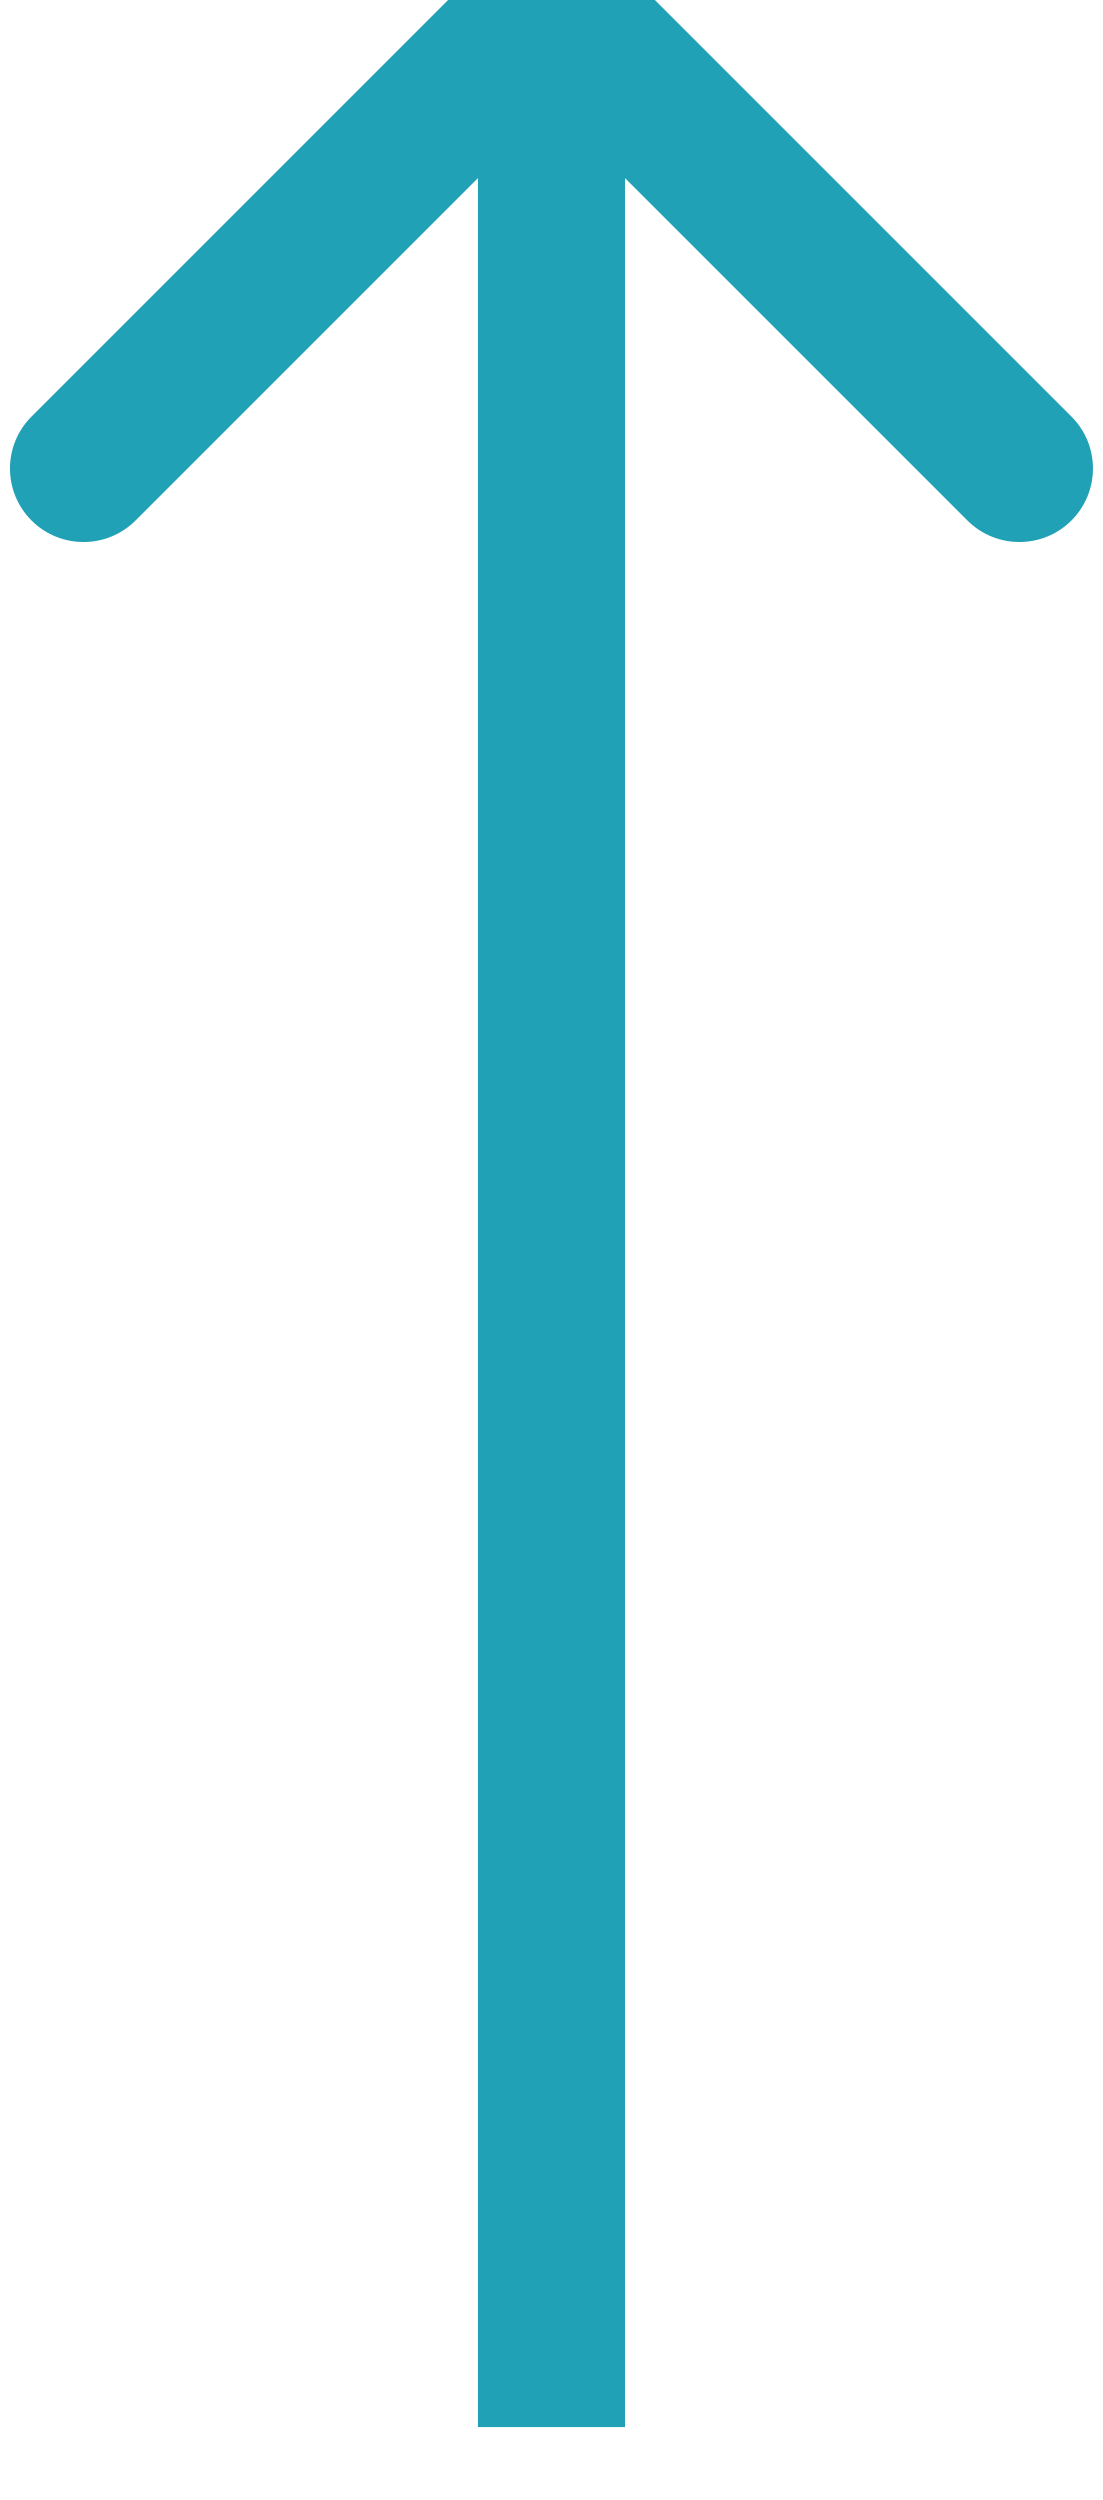
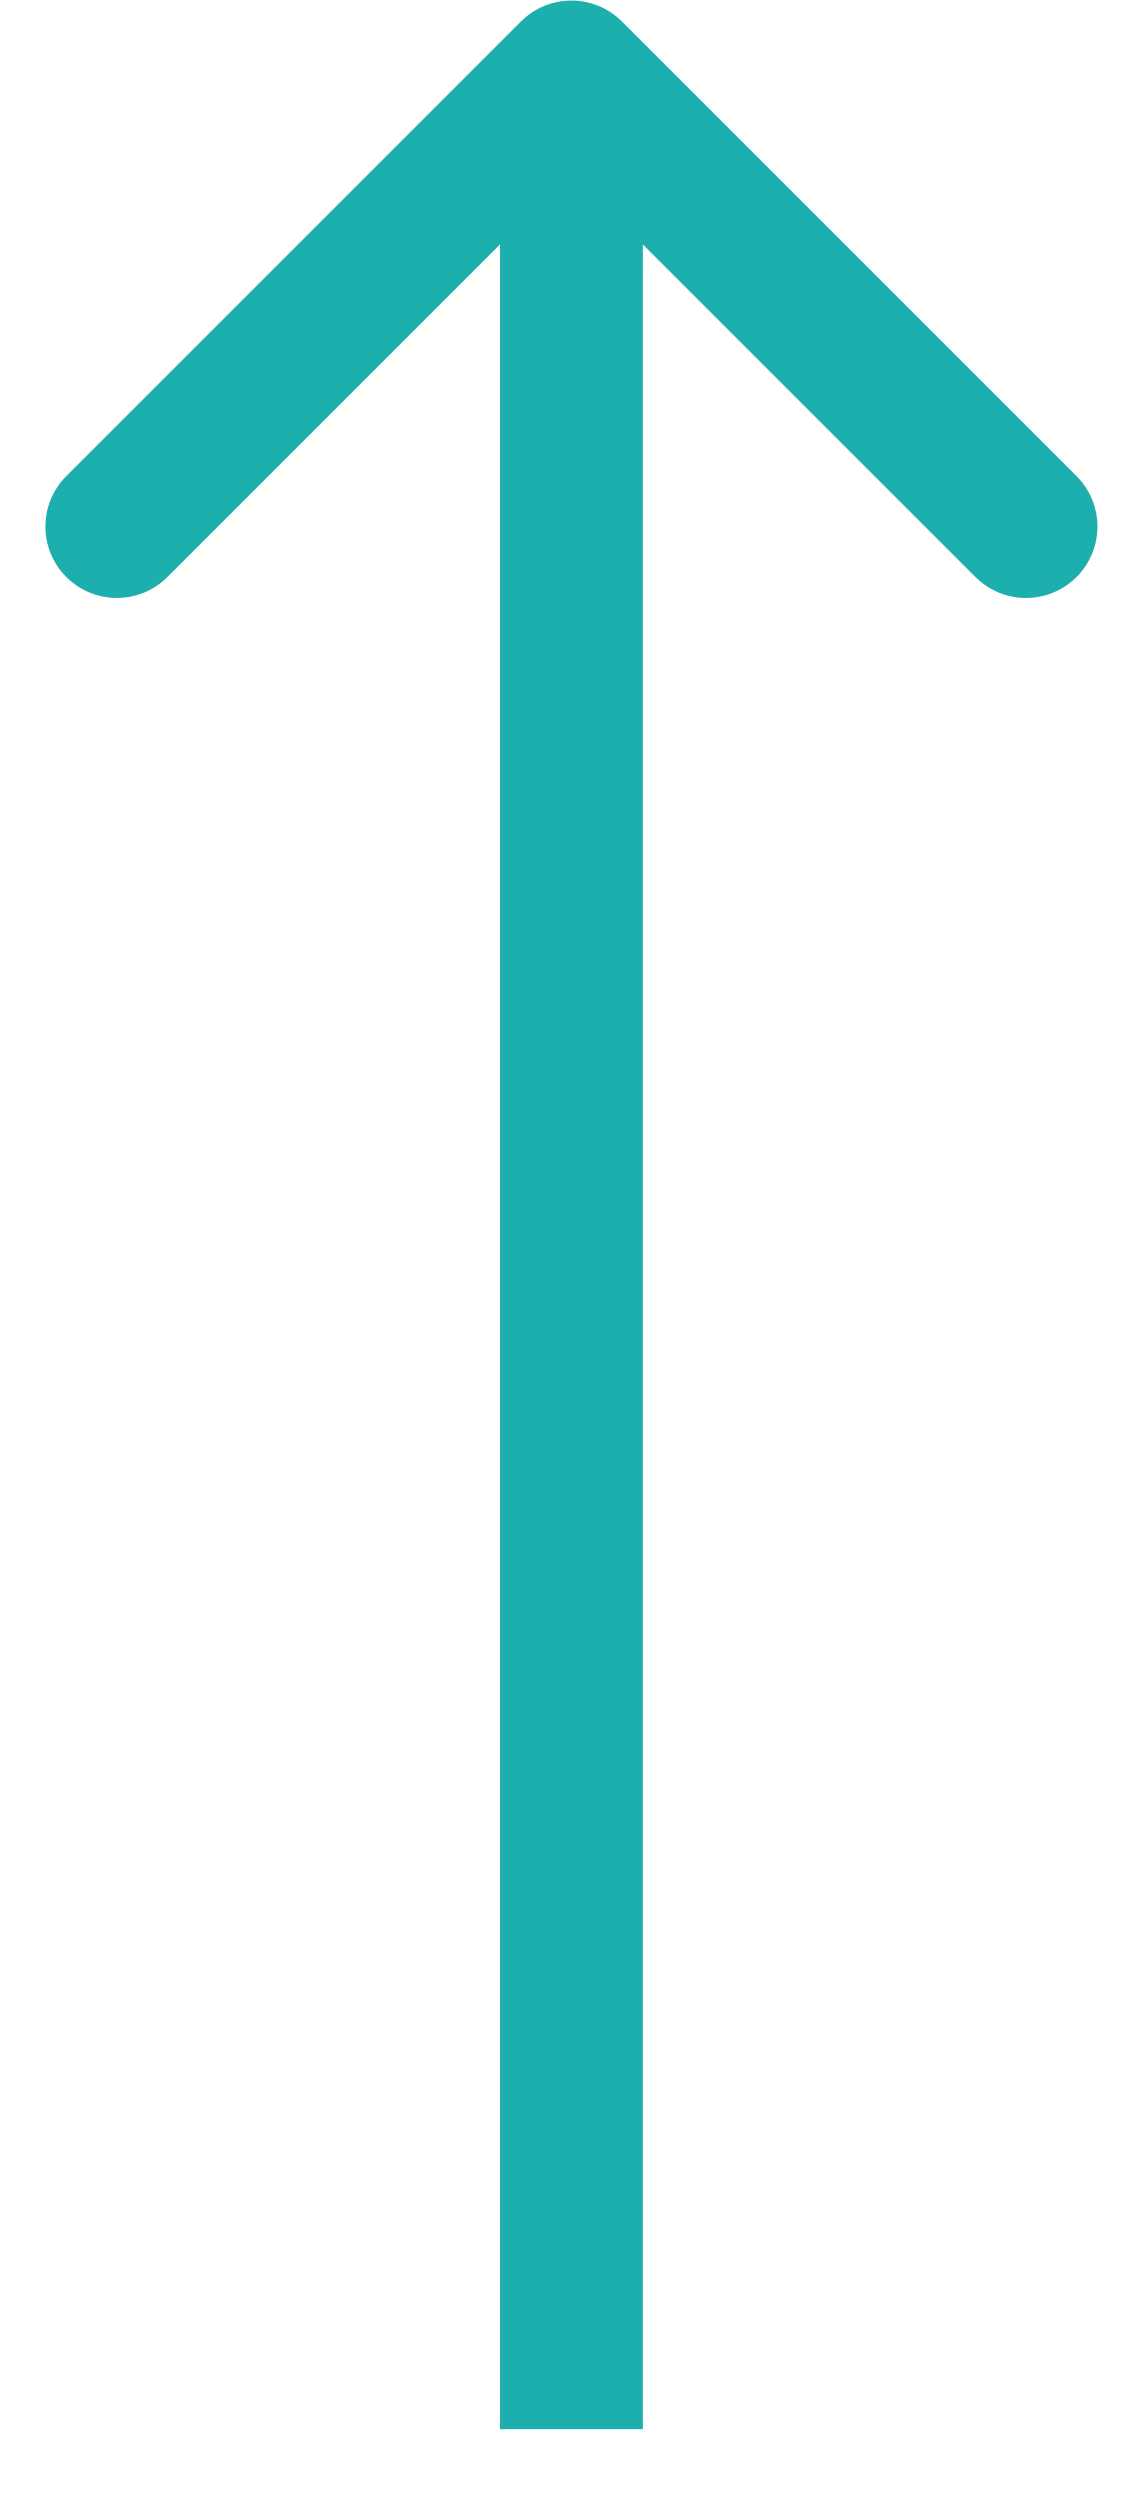
- <svg xmlns="http://www.w3.org/2000/svg" width="15" height="34" viewBox="0 0 15 34" fill="none">
-   <path d="M8.207 -0.699C7.817 -1.09 7.183 -1.09 6.793 -0.699L0.429 5.665C0.038 6.055 0.038 6.688 0.429 7.079C0.819 7.469 1.453 7.469 1.843 7.079L7.5 1.422L13.157 7.079C13.547 7.469 14.181 7.469 14.571 7.079C14.962 6.688 14.962 6.055 14.571 5.665L8.207 -0.699ZM8.5 33.008V0.008H6.5V33.008H8.5Z" fill="#21A1B5" />
+ <svg xmlns="http://www.w3.org/2000/svg" width="16" height="35" viewBox="0 0 16 35" fill="none">
+   <path d="M8.707 0.301C8.317 -0.09 7.683 -0.09 7.293 0.301L0.929 6.665C0.538 7.055 0.538 7.688 0.929 8.079C1.319 8.469 1.953 8.469 2.343 8.079L8 2.422L13.657 8.079C14.047 8.469 14.681 8.469 15.071 8.079C15.462 7.688 15.462 7.055 15.071 6.665L8.707 0.301ZM9 34.008V1.008H7V34.008H9Z" fill="#1DAFAE" />
</svg>
